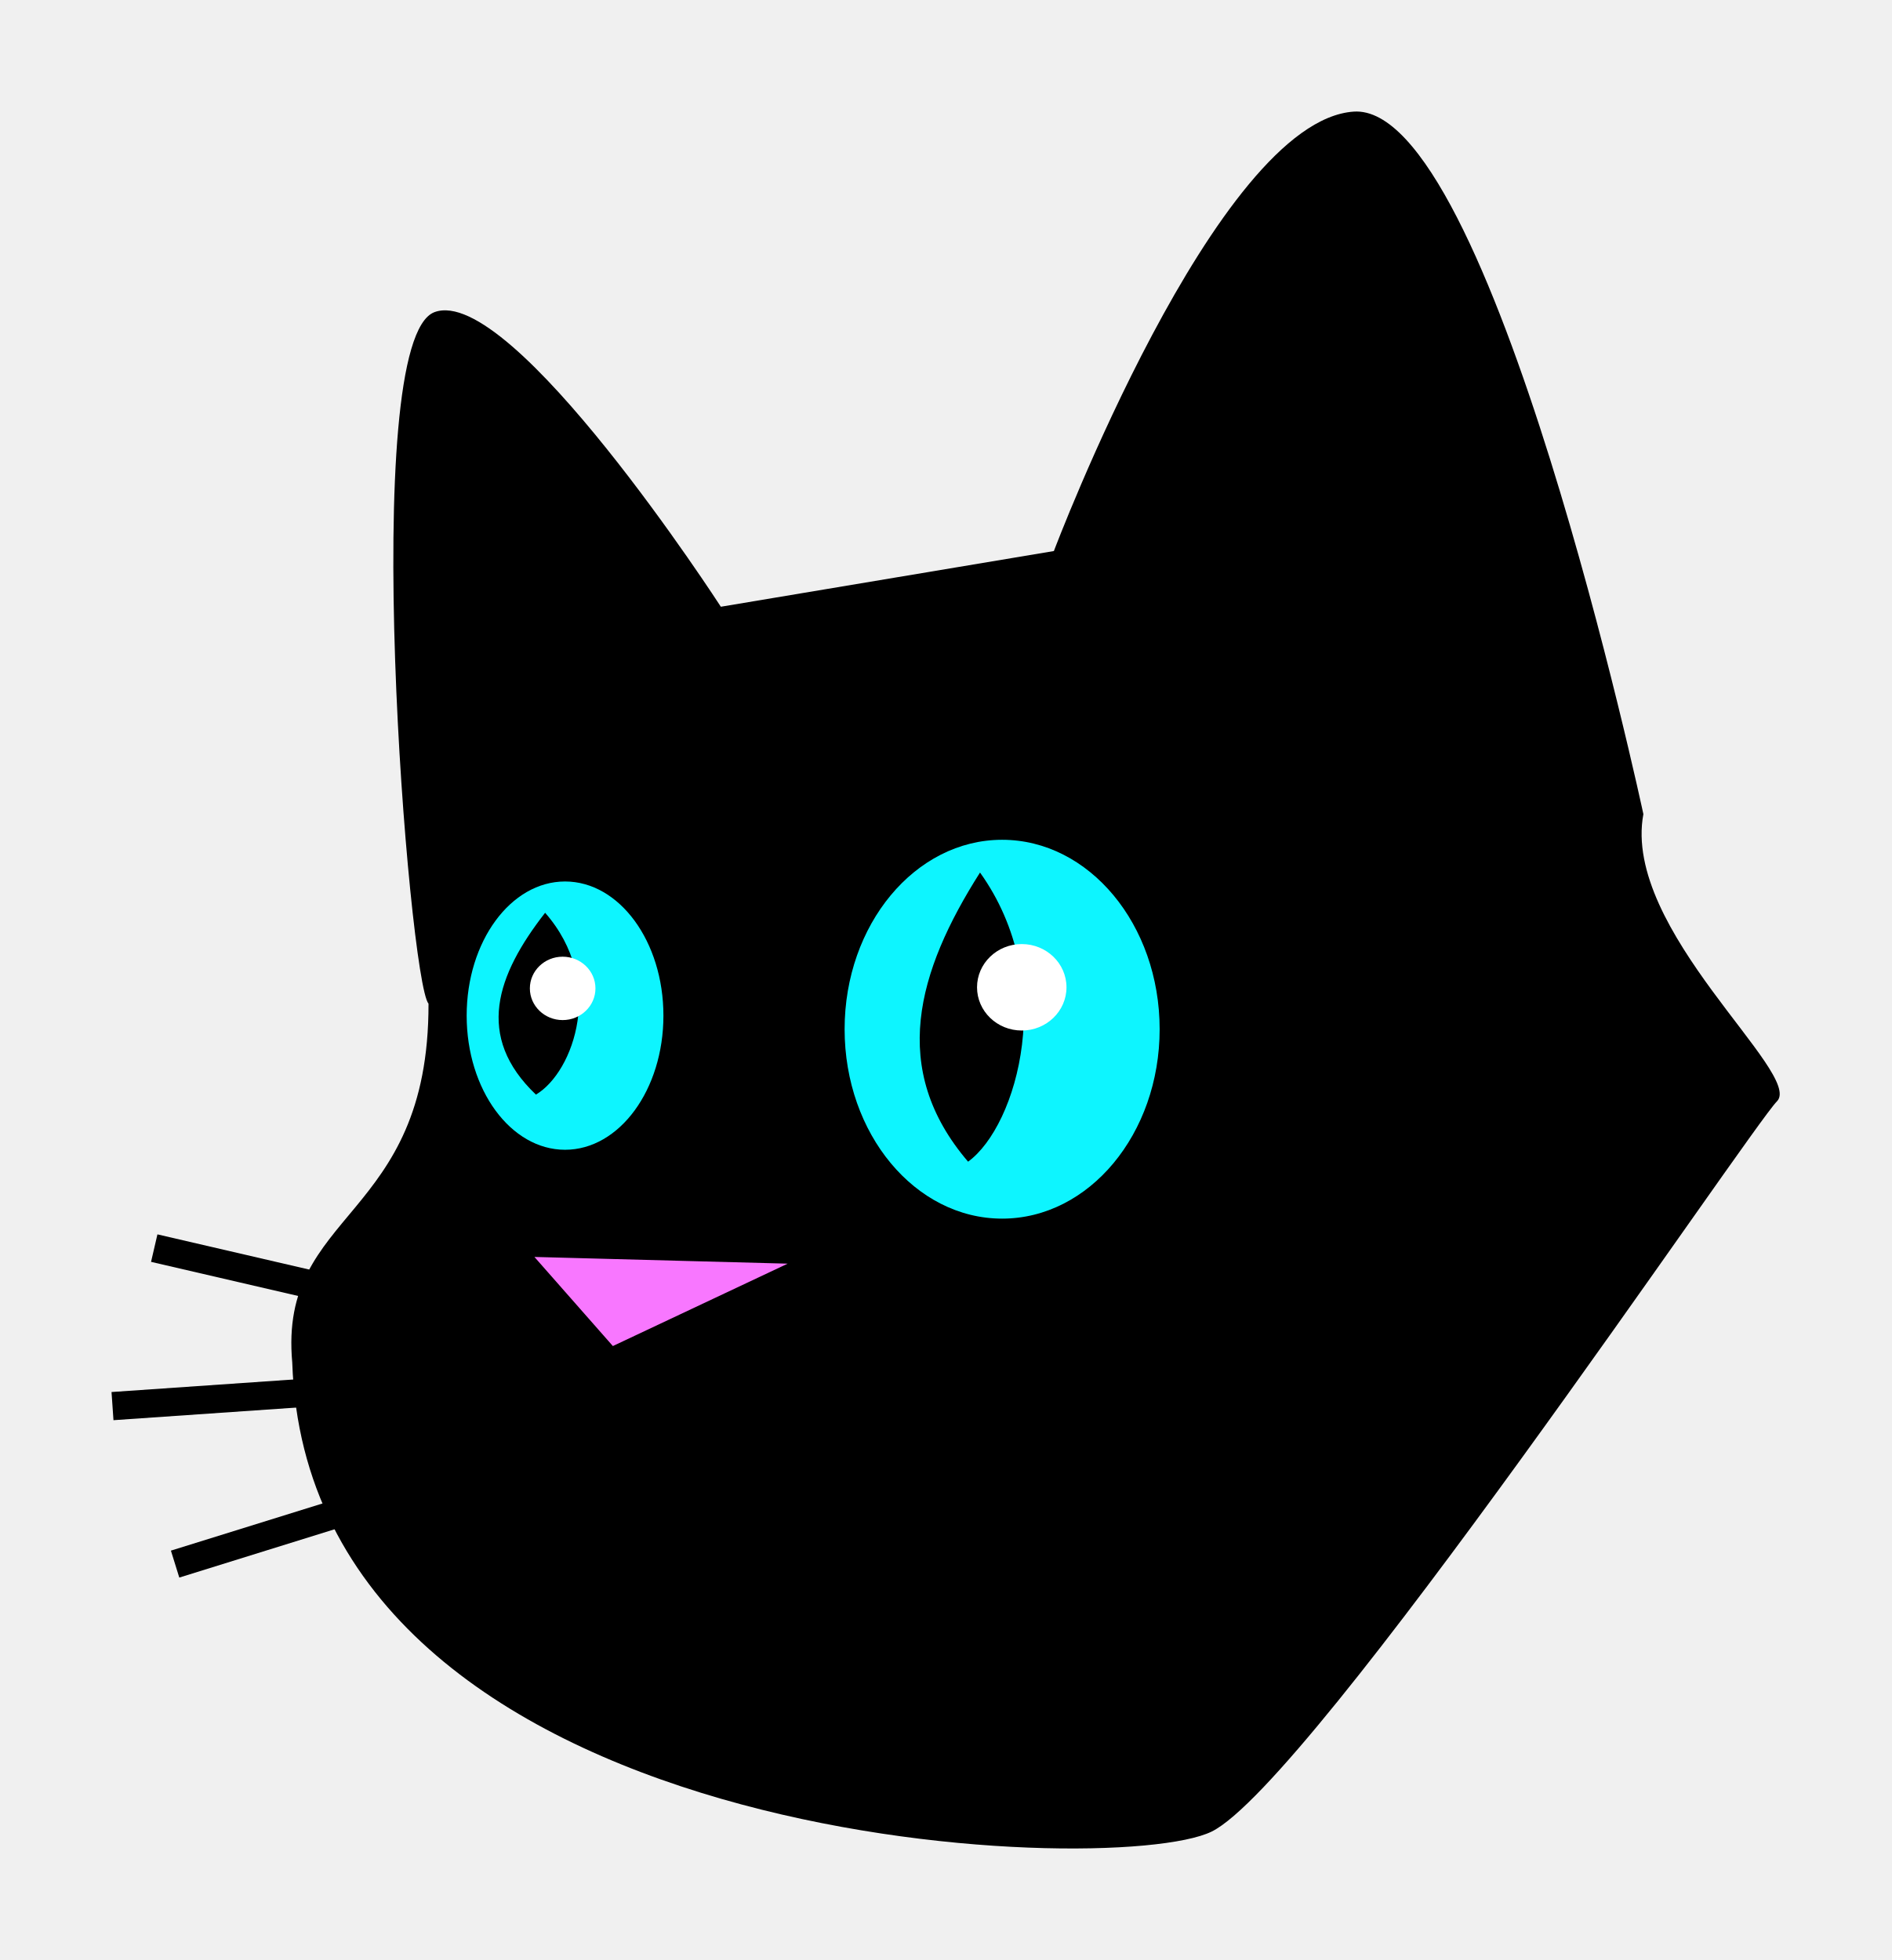
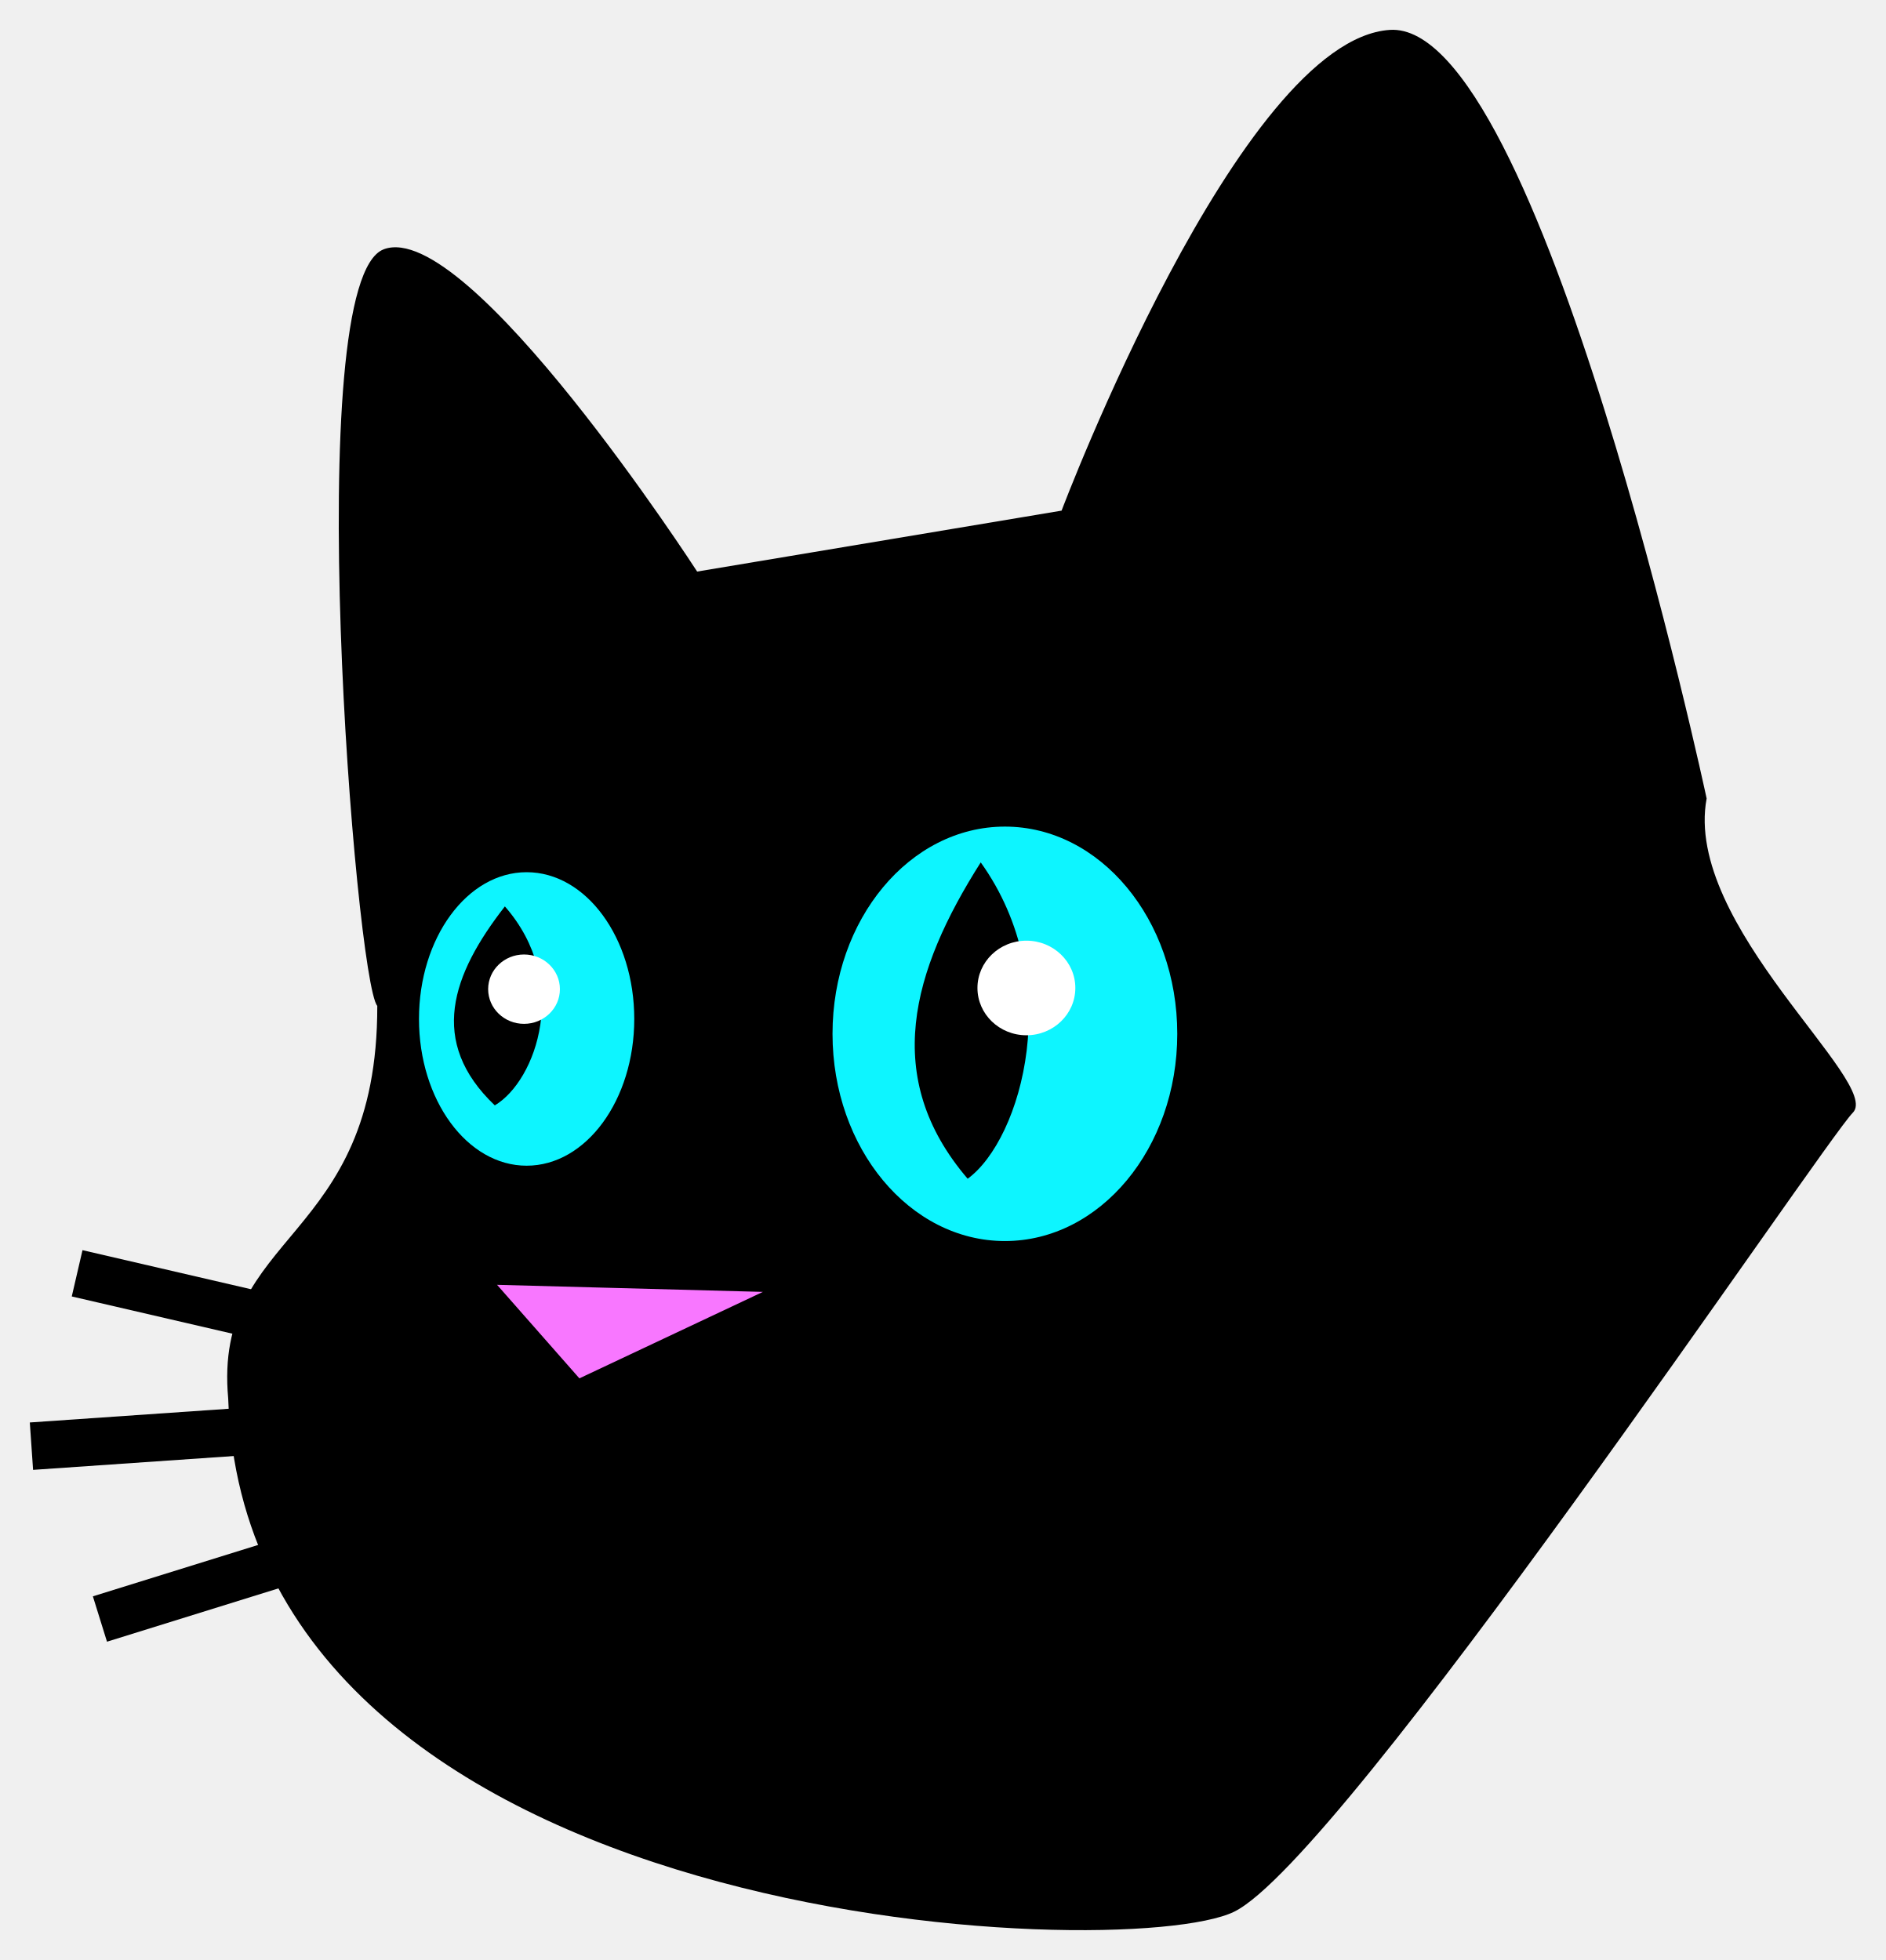
- <svg xmlns="http://www.w3.org/2000/svg" width="320.425" height="332.107" viewBox="0 0 84.779 87.87">
-   <path d="M19.476 13.994c-3.46 1.289-1.154 29.968-.267 31.003.017 9.761-6.734 9.22-6.108 16.091.744 21.92 36.749 23.206 41.208 21.027s24.128-31.508 25.346-32.741-6.953-7.682-5.988-12.876c0 0-6.819-31.91-12.983-31.494s-13.442 19.7-13.442 19.7l-14.929 2.497s-9.376-14.496-12.837-13.207z" />
-   <ellipse ry="6.014" rx="4.41" cy="45.532" cx="25.329" fill="#0df5ff" />
-   <path d="M23.656 56.21l12.214.324-8.431 3.974z" fill="#f877ff" stroke="#000" stroke-width=".265" />
-   <ellipse ry="8.492" rx="7.061" cy="46.141" cx="44.922" fill="#0df5ff" />
-   <path d="M16.135 58.093l-9.221-2.138m9.755 6.281l-11.626.802m14.834 3.341L7.849 70.121" stroke="#000" fill="none" stroke-width="1.265" />
-   <path d="M43.931 39.117c-2.825 4.446-4.084 8.818-.535 12.963 2.22-1.619 4.048-8.057.535-12.963zm-19.495 1.804c-2.179 2.796-3.15 5.545-.412 8.152 1.712-1.018 3.122-5.067.412-8.152z" />
-   <g fill="#fff">
+ <svg xmlns="http://www.w3.org/2000/svg" width="189.689" height="197.222" viewBox="0 0 50.189 52.182">
+   <path d="M10.215 6.637c-2.248.837-.75 19.471-.173 20.143.011 6.342-4.375 5.99-3.968 10.455.483 14.242 23.877 15.077 26.774 13.662s15.676-20.471 16.468-21.273-4.518-4.991-3.891-8.366c0 0-4.43-20.733-8.435-20.462s-8.734 12.799-8.734 12.799l-9.7 1.622s-6.092-9.418-8.34-8.581z" />
+   <ellipse ry="3.907" rx="2.865" cy="27.128" cx="14.017" fill="#0df5ff" />
+   <path d="M12.93 34.066l7.936.211-5.478 2.582z" fill="#f877ff" stroke="#000" stroke-width=".265" />
+   <ellipse ry="5.517" rx="4.588" cy="27.524" cx="26.747" fill="#0df5ff" />
+   <path d="M8.044 35.289L2.053 33.9m6.338 4.081l-7.554.521m9.638 2.171L2.66 43.104" fill="none" stroke="#000" stroke-width="1.265" />
+   <path d="M26.104 22.96c-1.835 2.889-2.653 5.729-.348 8.422 1.442-1.052 2.63-5.235.348-8.422zm-12.666 1.172c-1.416 1.817-2.047 3.603-.268 5.297 1.112-.661 2.028-3.292.268-5.297z" />
+   <g transform="matrix(.649721 0 0 .649721 -2.43933 -2.454833)" fill="#fff">
    <ellipse ry="1.938" rx="2.005" cy="44.262" cx="45.802" />
    <ellipse ry="1.421" rx="1.47" cy="44.311" cx="25.222" />
  </g>
</svg>
